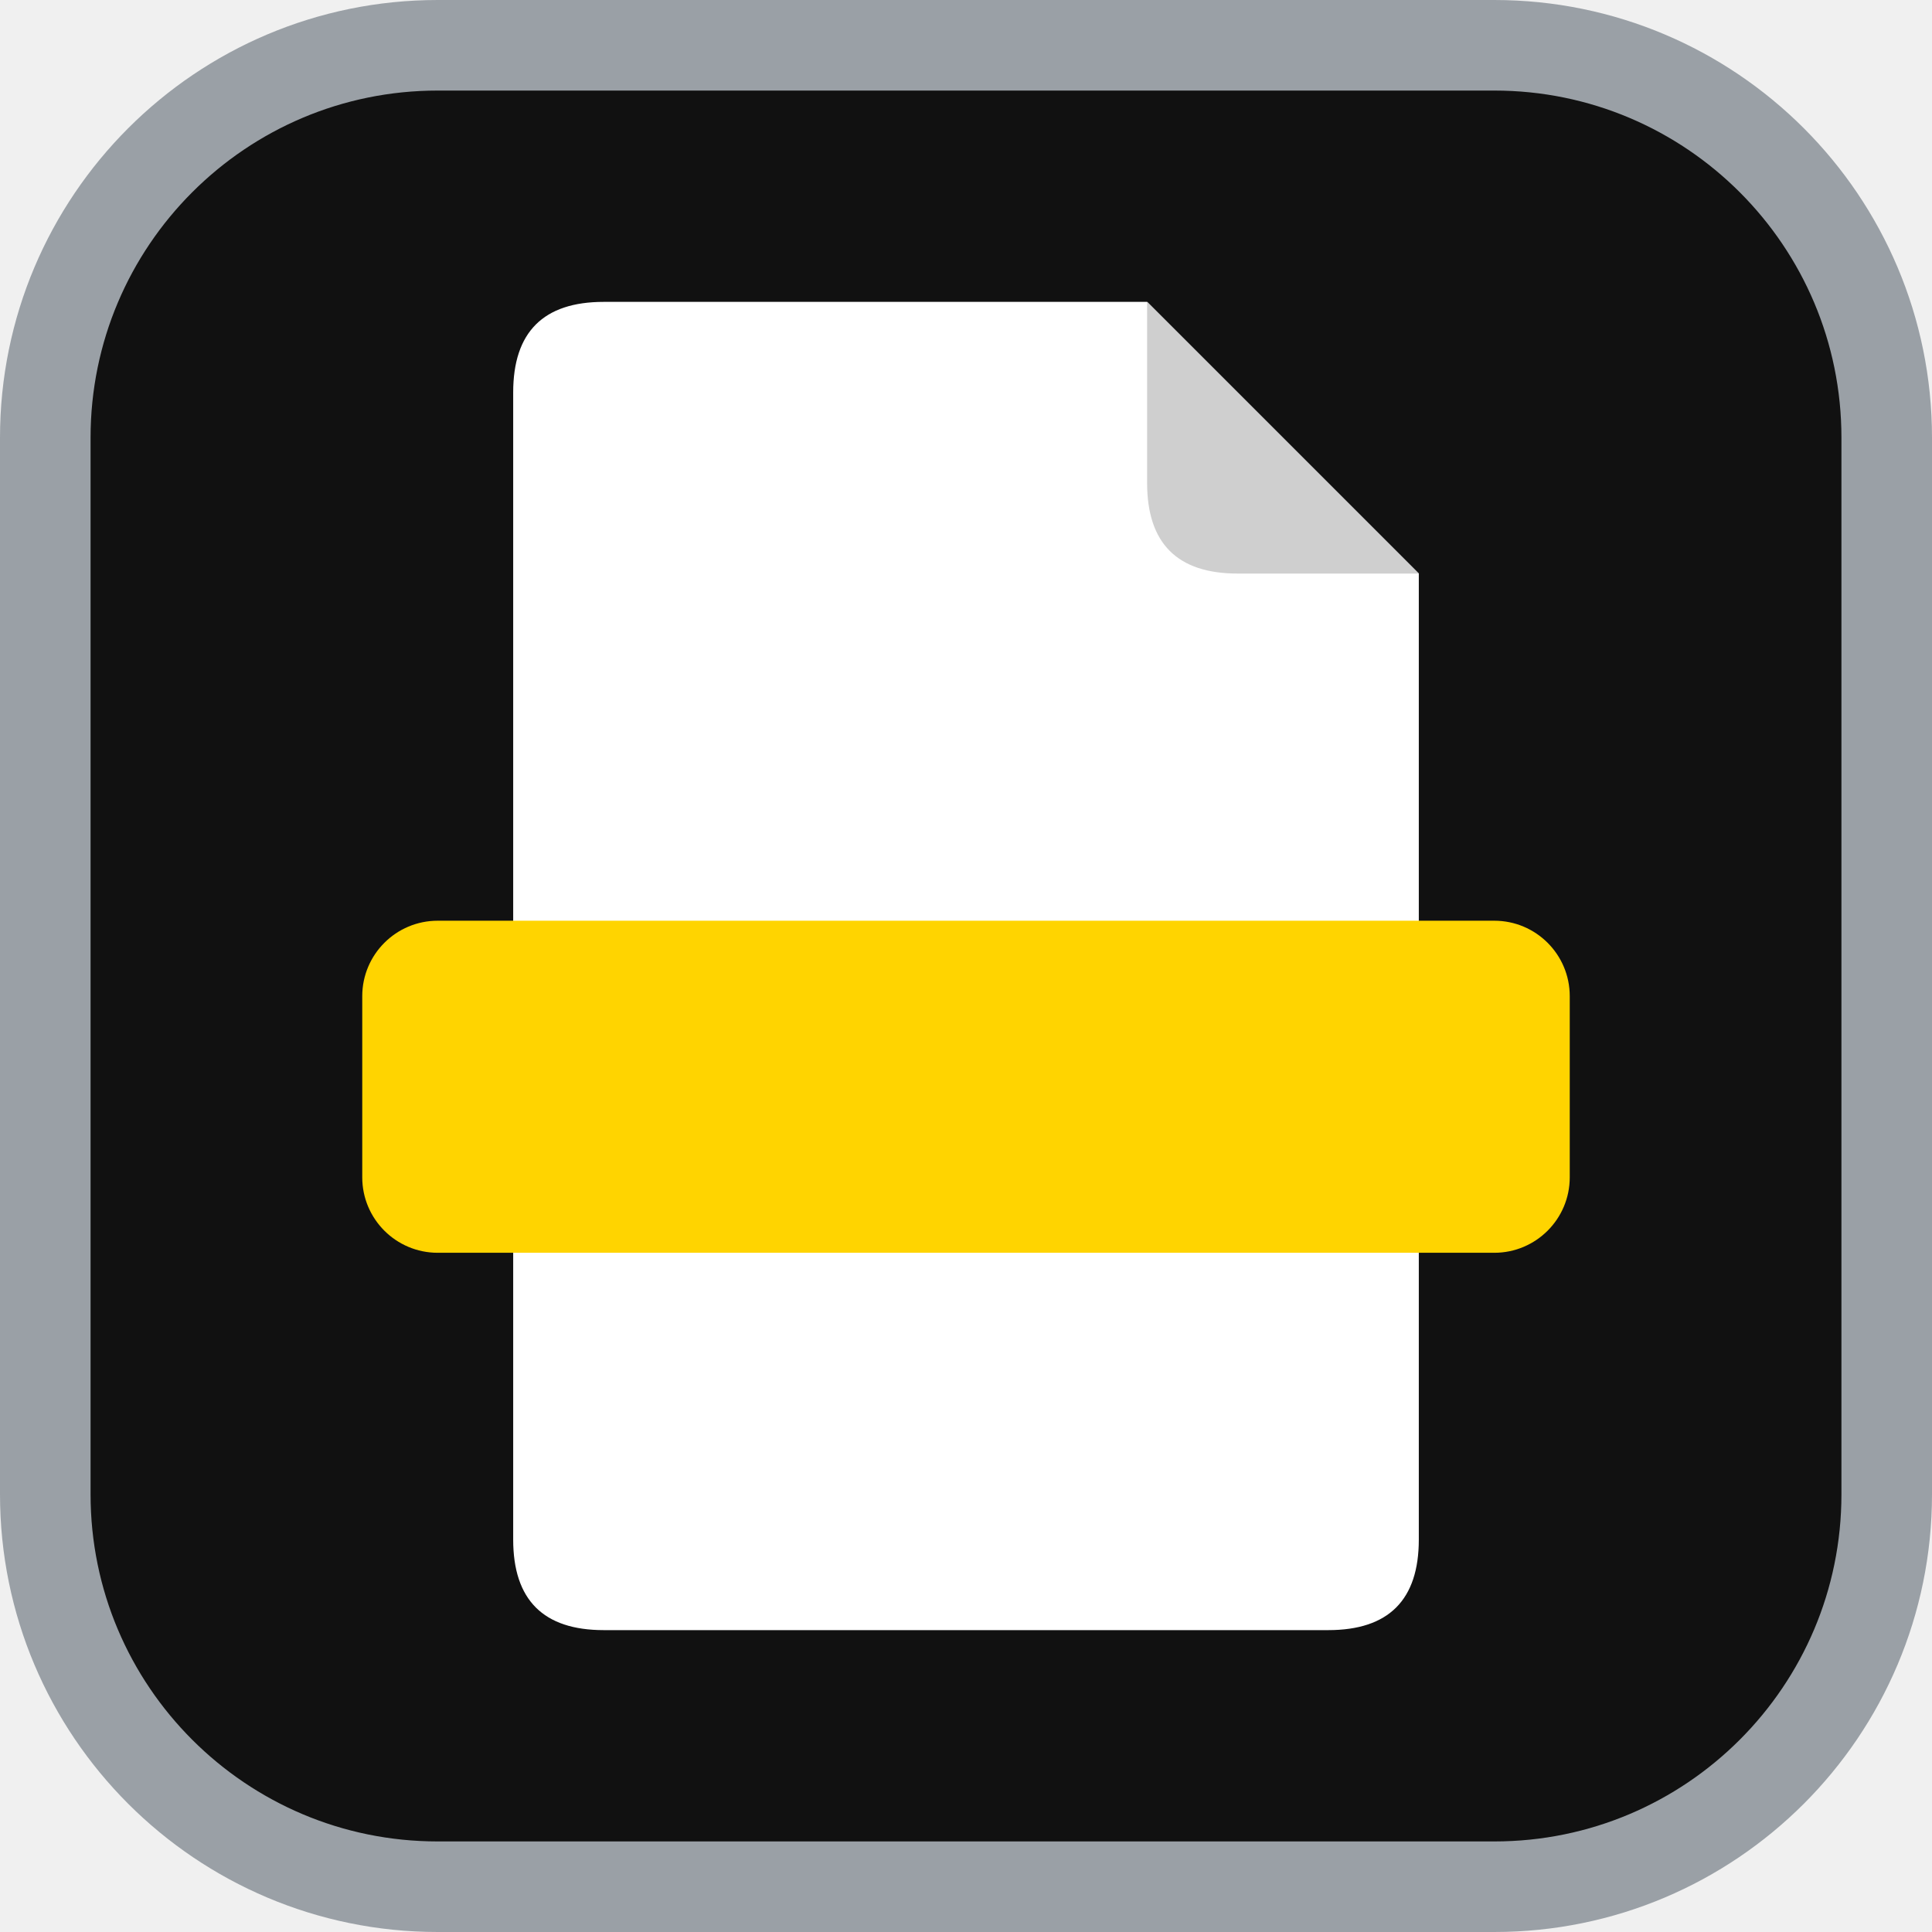
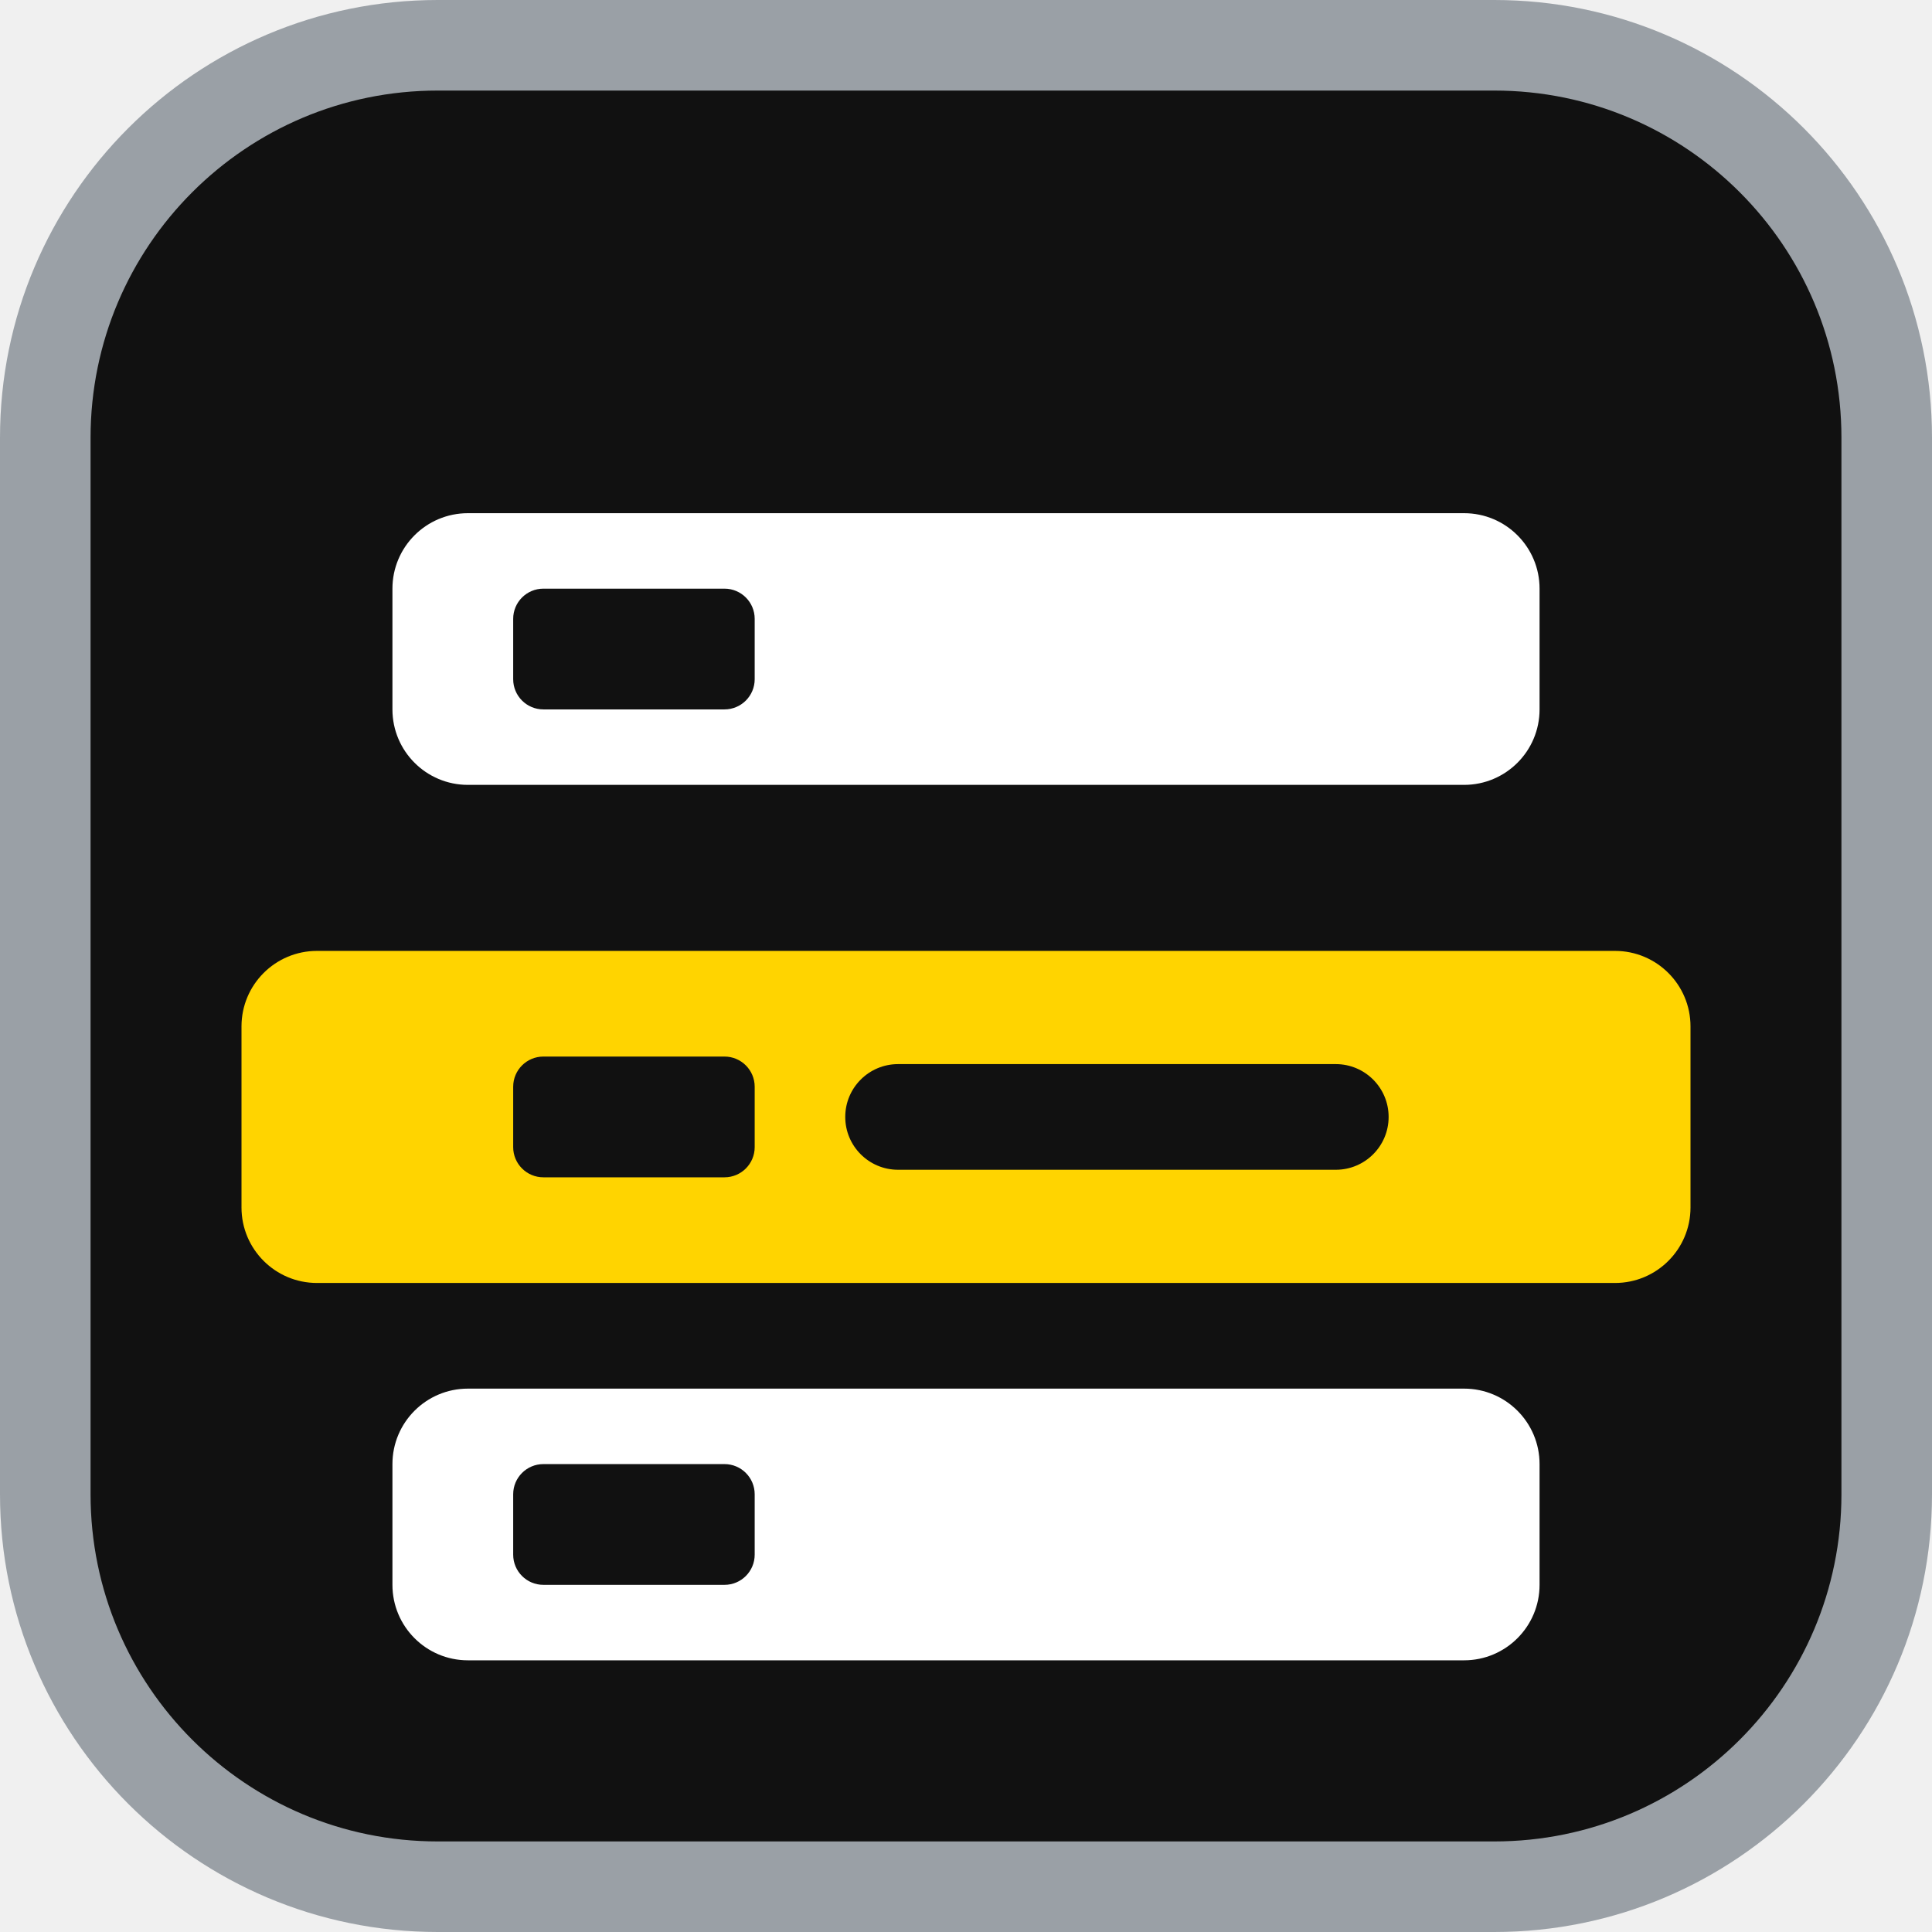
- <svg xmlns="http://www.w3.org/2000/svg" viewBox="0 0 64 64" width="40" height="40" role="img" aria-label="Zacess">
+ <svg xmlns="http://www.w3.org/2000/svg" viewBox="0 0 64 64" width="40" height="40" role="img" aria-label="Zacess Themes">
  <rect x="1.5" y="1.5" width="61" height="61" rx="13" fill="#111111" stroke="#9AA0A6" stroke-width="3" />
-   <path d="M20 10H38L47 19V51Q47 54 44 54H20Q17 54 17 51V13Q17 10 20 10Z" fill="#FFFFFF" />
-   <path d="M38 10V16Q38 19 41 19H47Z" fill="#CFCFCF" />
-   <rect x="12" y="30.5" width="40" height="11" rx="2.5" fill="#FFD400" />
+   <rect x="13" y="17" width="38" height="9" rx="2.5" fill="#FFFFFF" />
+   <rect x="17" y="19.5" width="8" height="4" rx="1" fill="#111111" />
+   <rect x="8" y="31.5" width="48" height="11" rx="2.5" fill="#FFD400" />
+   <rect x="17" y="35" width="8" height="4" rx="1" fill="#111111" />
+   <rect x="28" y="35.25" width="18" height="3.5" rx="1.75" fill="#111111" />
+   <rect x="13" y="46" width="38" height="9" rx="2.5" fill="#FFFFFF" />
+   <rect x="17" y="48.5" width="8" height="4" rx="1" fill="#111111" />
</svg>
